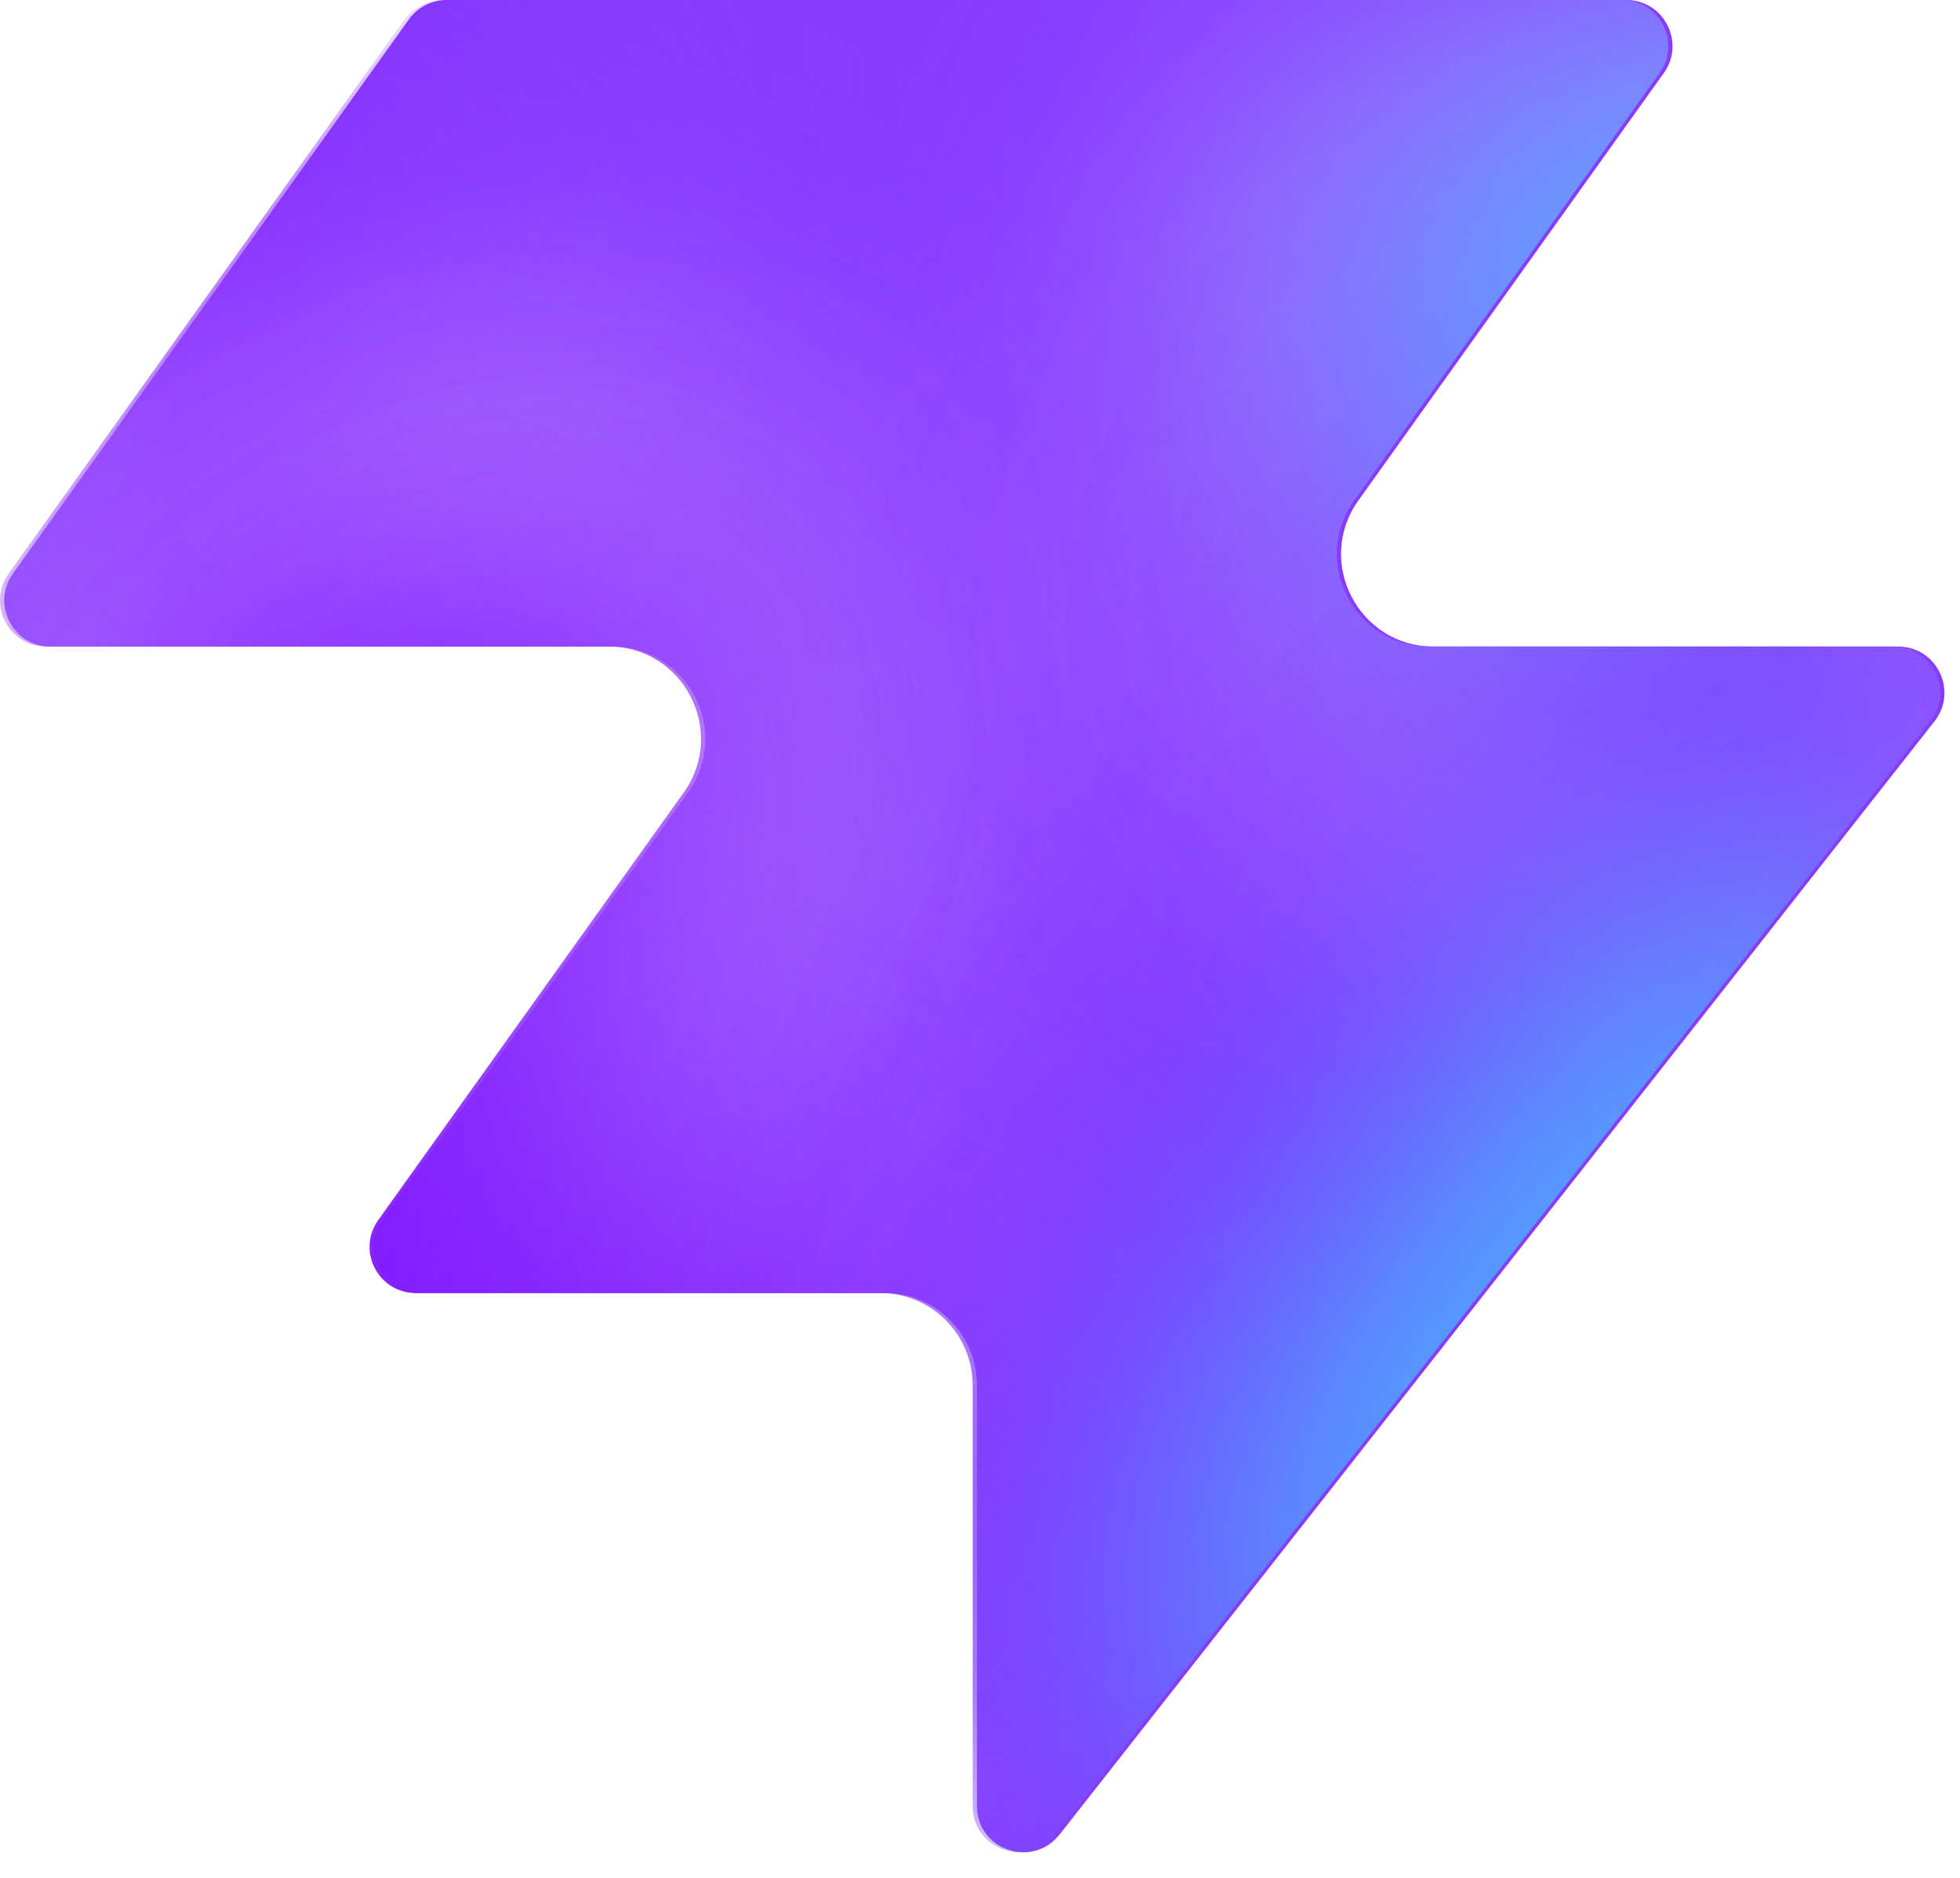
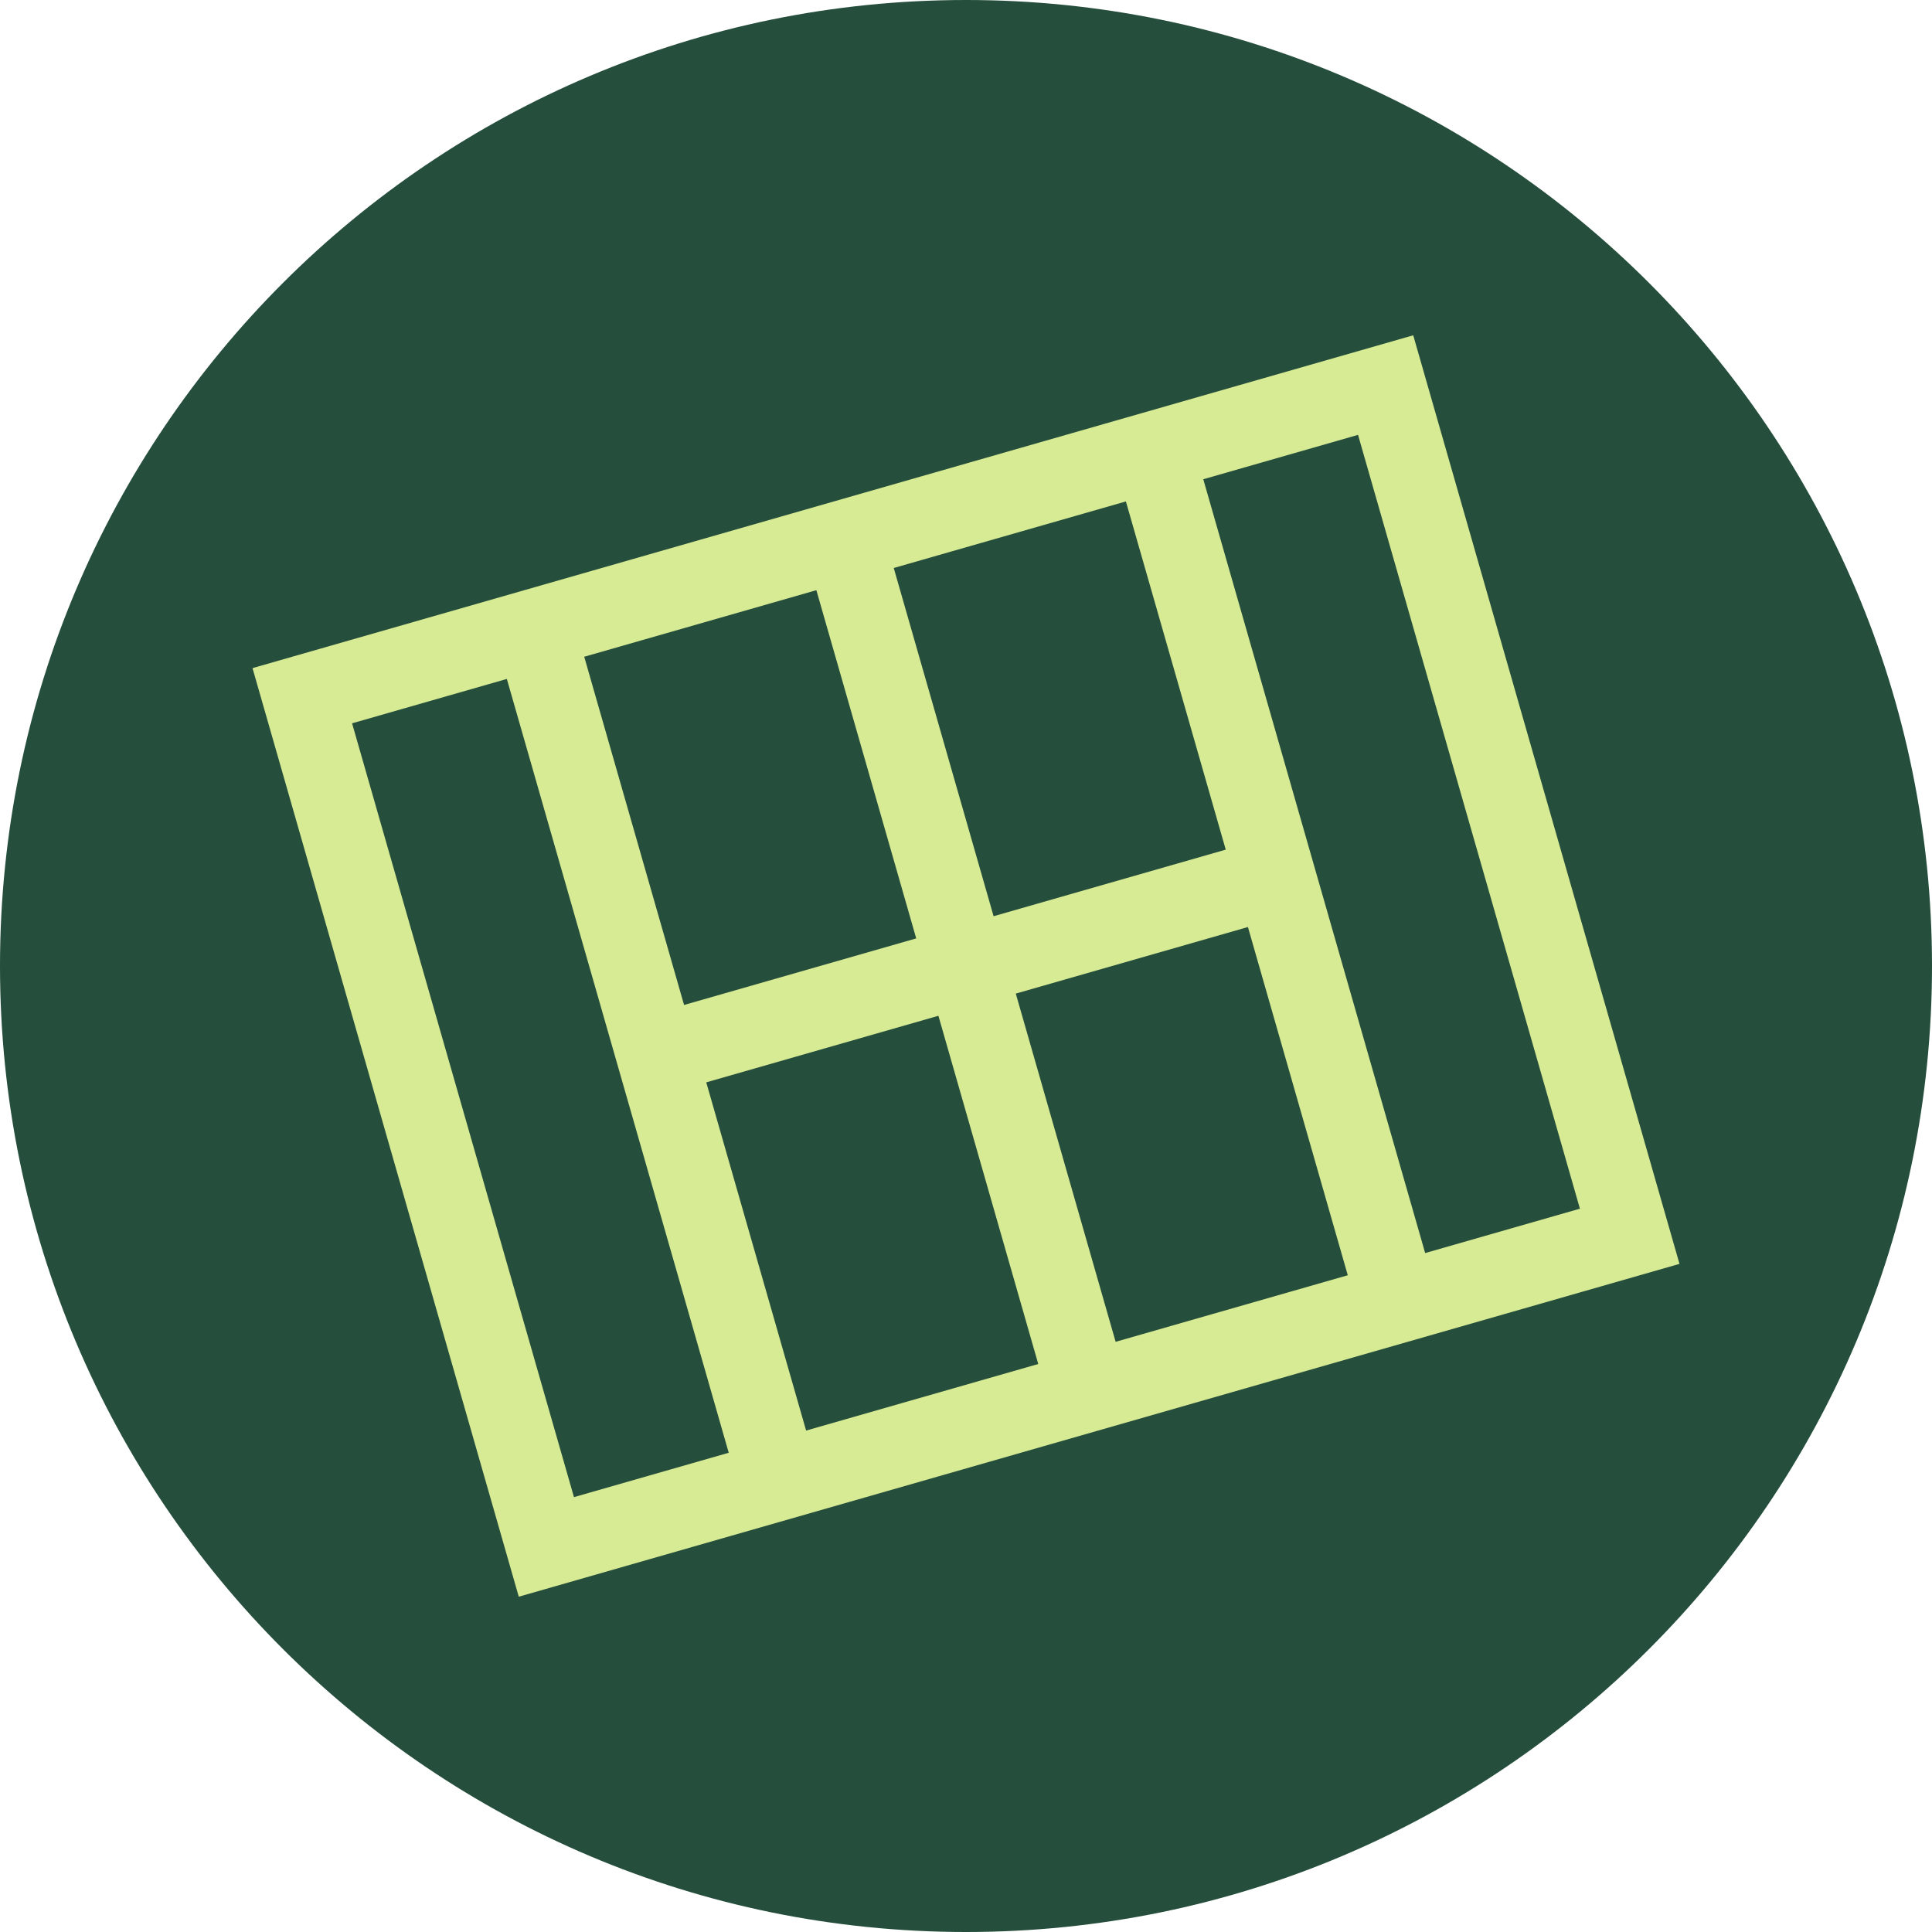
- <svg xmlns="http://www.w3.org/2000/svg" width="48" height="46" fill="none" viewBox="0 0 48 46">
-   <path fill="#863bff" d="M25.946 44.938c-.664.845-2.021.375-2.021-.698V33.937a2.26 2.26 0 0 0-2.262-2.262H10.287c-.92 0-1.456-1.04-.92-1.788l7.48-10.471c1.07-1.497 0-3.578-1.842-3.578H1.237c-.92 0-1.456-1.04-.92-1.788L10.013.474c.214-.297.556-.474.92-.474h28.894c.92 0 1.456 1.04.92 1.788l-7.48 10.471c-1.07 1.498 0 3.579 1.842 3.579h11.377c.943 0 1.473 1.088.89 1.83L25.947 44.94z" style="fill:#863bff;fill:color(display-p3 .525 .23 1);fill-opacity:1" />
-   <mask id="a" width="48" height="46" x="0" y="0" maskUnits="userSpaceOnUse" style="mask-type:alpha">
-     <path fill="#000" d="M25.842 44.938c-.664.844-2.021.375-2.021-.698V33.937a2.26 2.26 0 0 0-2.262-2.262H10.183c-.92 0-1.456-1.04-.92-1.788l7.48-10.471c1.07-1.498 0-3.579-1.842-3.579H1.133c-.92 0-1.456-1.04-.92-1.787L9.91.473c.214-.297.556-.474.92-.474h28.894c.92 0 1.456 1.04.92 1.788l-7.48 10.471c-1.07 1.498 0 3.578 1.842 3.578h11.377c.943 0 1.473 1.088.89 1.832L25.843 44.94z" style="fill:#000;fill-opacity:1" />
-   </mask>
-   <g mask="url(#a)">
-     <g filter="url(#b)">
-       <ellipse cx="5.508" cy="14.704" fill="#ede6ff" rx="5.508" ry="14.704" style="fill:#ede6ff;fill:color(display-p3 .927 .903 1);fill-opacity:1" transform="matrix(.00324 1 1 -.00324 -4.47 31.516)" />
-     </g>
-     <g filter="url(#c)">
-       <ellipse cx="10.399" cy="29.851" fill="#ede6ff" rx="10.399" ry="29.851" style="fill:#ede6ff;fill:color(display-p3 .927 .903 1);fill-opacity:1" transform="matrix(.00324 1 1 -.00324 -39.328 7.883)" />
-     </g>
-     <g filter="url(#d)">
-       <ellipse cx="5.508" cy="30.487" fill="#7e14ff" rx="5.508" ry="30.487" style="fill:#7e14ff;fill:color(display-p3 .492 .077 1);fill-opacity:1" transform="rotate(89.814 -25.913 -14.639)scale(1 -1)" />
-     </g>
-     <g filter="url(#e)">
-       <ellipse cx="5.508" cy="30.599" fill="#7e14ff" rx="5.508" ry="30.599" style="fill:#7e14ff;fill:color(display-p3 .492 .077 1);fill-opacity:1" transform="rotate(89.814 -32.644 -3.334)scale(1 -1)" />
-     </g>
-     <g filter="url(#f)">
-       <ellipse cx="5.508" cy="30.599" fill="#7e14ff" rx="5.508" ry="30.599" style="fill:#7e14ff;fill:color(display-p3 .492 .077 1);fill-opacity:1" transform="matrix(.00324 1 1 -.00324 -34.34 30.47)" />
-     </g>
-     <g filter="url(#g)">
-       <ellipse cx="14.072" cy="22.078" fill="#ede6ff" rx="14.072" ry="22.078" style="fill:#ede6ff;fill:color(display-p3 .927 .903 1);fill-opacity:1" transform="rotate(93.35 24.506 48.493)scale(-1 1)" />
-     </g>
-     <g filter="url(#h)">
-       <ellipse cx="3.47" cy="21.501" fill="#7e14ff" rx="3.47" ry="21.501" style="fill:#7e14ff;fill:color(display-p3 .492 .077 1);fill-opacity:1" transform="rotate(89.009 28.708 47.59)scale(-1 1)" />
-     </g>
-     <g filter="url(#i)">
-       <ellipse cx="3.47" cy="21.501" fill="#7e14ff" rx="3.47" ry="21.501" style="fill:#7e14ff;fill:color(display-p3 .492 .077 1);fill-opacity:1" transform="rotate(89.009 28.708 47.59)scale(-1 1)" />
-     </g>
-     <g filter="url(#j)">
-       <ellipse cx=".387" cy="8.972" fill="#7e14ff" rx="4.407" ry="29.108" style="fill:#7e14ff;fill:color(display-p3 .492 .077 1);fill-opacity:1" transform="rotate(39.51 .387 8.972)" />
-     </g>
-     <g filter="url(#k)">
-       <ellipse cx="47.523" cy="-6.092" fill="#7e14ff" rx="4.407" ry="29.108" style="fill:#7e14ff;fill:color(display-p3 .492 .077 1);fill-opacity:1" transform="rotate(37.892 47.523 -6.092)" />
-     </g>
-     <g filter="url(#l)">
-       <ellipse cx="41.412" cy="6.333" fill="#47bfff" rx="5.971" ry="9.665" style="fill:#47bfff;fill:color(display-p3 .28 .748 1);fill-opacity:1" transform="rotate(37.892 41.412 6.333)" />
-     </g>
-     <g filter="url(#m)">
-       <ellipse cx="-1.879" cy="38.332" fill="#7e14ff" rx="4.407" ry="29.108" style="fill:#7e14ff;fill:color(display-p3 .492 .077 1);fill-opacity:1" transform="rotate(37.892 -1.88 38.332)" />
-     </g>
-     <g filter="url(#n)">
-       <ellipse cx="-1.879" cy="38.332" fill="#7e14ff" rx="4.407" ry="29.108" style="fill:#7e14ff;fill:color(display-p3 .492 .077 1);fill-opacity:1" transform="rotate(37.892 -1.88 38.332)" />
-     </g>
-     <g filter="url(#o)">
-       <ellipse cx="35.651" cy="29.907" fill="#7e14ff" rx="4.407" ry="29.108" style="fill:#7e14ff;fill:color(display-p3 .492 .077 1);fill-opacity:1" transform="rotate(37.892 35.651 29.907)" />
-     </g>
-     <g filter="url(#p)">
-       <ellipse cx="38.418" cy="32.4" fill="#47bfff" rx="5.971" ry="15.297" style="fill:#47bfff;fill:color(display-p3 .28 .748 1);fill-opacity:1" transform="rotate(37.892 38.418 32.4)" />
-     </g>
+ <svg xmlns="http://www.w3.org/2000/svg" viewBox="0 0 48 48">
+   <rect width="48" height="48" rx="24" fill="#254e3c" />
+   <g transform="rotate(-16 24 24)" fill="none" stroke="#d7eb94" stroke-width="2">
+     <path d="M10 13h28v22H10zM16 13v22M32 13v22M24 13v22M16 24h16" />
  </g>
-   <defs>
-     <filter id="b" width="60.045" height="41.654" x="-19.77" y="16.149" color-interpolation-filters="sRGB" filterUnits="userSpaceOnUse">
-       <feFlood flood-opacity="0" result="BackgroundImageFix" />
-       <feBlend in="SourceGraphic" in2="BackgroundImageFix" result="shape" />
-       <feGaussianBlur result="effect1_foregroundBlur_2002_17158" stdDeviation="7.659" />
-     </filter>
-     <filter id="c" width="90.34" height="51.437" x="-54.613" y="-7.533" color-interpolation-filters="sRGB" filterUnits="userSpaceOnUse">
-       <feFlood flood-opacity="0" result="BackgroundImageFix" />
-       <feBlend in="SourceGraphic" in2="BackgroundImageFix" result="shape" />
-       <feGaussianBlur result="effect1_foregroundBlur_2002_17158" stdDeviation="7.659" />
-     </filter>
-     <filter id="d" width="79.355" height="29.4" x="-49.64" y="2.03" color-interpolation-filters="sRGB" filterUnits="userSpaceOnUse">
-       <feFlood flood-opacity="0" result="BackgroundImageFix" />
-       <feBlend in="SourceGraphic" in2="BackgroundImageFix" result="shape" />
-       <feGaussianBlur result="effect1_foregroundBlur_2002_17158" stdDeviation="4.596" />
-     </filter>
-     <filter id="e" width="79.579" height="29.4" x="-45.045" y="20.029" color-interpolation-filters="sRGB" filterUnits="userSpaceOnUse">
-       <feFlood flood-opacity="0" result="BackgroundImageFix" />
-       <feBlend in="SourceGraphic" in2="BackgroundImageFix" result="shape" />
-       <feGaussianBlur result="effect1_foregroundBlur_2002_17158" stdDeviation="4.596" />
-     </filter>
-     <filter id="f" width="79.579" height="29.4" x="-43.513" y="21.178" color-interpolation-filters="sRGB" filterUnits="userSpaceOnUse">
-       <feFlood flood-opacity="0" result="BackgroundImageFix" />
-       <feBlend in="SourceGraphic" in2="BackgroundImageFix" result="shape" />
-       <feGaussianBlur result="effect1_foregroundBlur_2002_17158" stdDeviation="4.596" />
-     </filter>
-     <filter id="g" width="74.749" height="58.852" x="15.756" y="-17.901" color-interpolation-filters="sRGB" filterUnits="userSpaceOnUse">
-       <feFlood flood-opacity="0" result="BackgroundImageFix" />
-       <feBlend in="SourceGraphic" in2="BackgroundImageFix" result="shape" />
-       <feGaussianBlur result="effect1_foregroundBlur_2002_17158" stdDeviation="7.659" />
-     </filter>
-     <filter id="h" width="61.377" height="25.362" x="23.548" y="2.284" color-interpolation-filters="sRGB" filterUnits="userSpaceOnUse">
-       <feFlood flood-opacity="0" result="BackgroundImageFix" />
-       <feBlend in="SourceGraphic" in2="BackgroundImageFix" result="shape" />
-       <feGaussianBlur result="effect1_foregroundBlur_2002_17158" stdDeviation="4.596" />
-     </filter>
-     <filter id="i" width="61.377" height="25.362" x="23.548" y="2.284" color-interpolation-filters="sRGB" filterUnits="userSpaceOnUse">
-       <feFlood flood-opacity="0" result="BackgroundImageFix" />
-       <feBlend in="SourceGraphic" in2="BackgroundImageFix" result="shape" />
-       <feGaussianBlur result="effect1_foregroundBlur_2002_17158" stdDeviation="4.596" />
-     </filter>
-     <filter id="j" width="56.045" height="63.649" x="-27.636" y="-22.853" color-interpolation-filters="sRGB" filterUnits="userSpaceOnUse">
-       <feFlood flood-opacity="0" result="BackgroundImageFix" />
-       <feBlend in="SourceGraphic" in2="BackgroundImageFix" result="shape" />
-       <feGaussianBlur result="effect1_foregroundBlur_2002_17158" stdDeviation="4.596" />
-     </filter>
-     <filter id="k" width="54.814" height="64.646" x="20.116" y="-38.415" color-interpolation-filters="sRGB" filterUnits="userSpaceOnUse">
-       <feFlood flood-opacity="0" result="BackgroundImageFix" />
-       <feBlend in="SourceGraphic" in2="BackgroundImageFix" result="shape" />
-       <feGaussianBlur result="effect1_foregroundBlur_2002_17158" stdDeviation="4.596" />
-     </filter>
-     <filter id="l" width="33.541" height="35.313" x="24.641" y="-11.323" color-interpolation-filters="sRGB" filterUnits="userSpaceOnUse">
-       <feFlood flood-opacity="0" result="BackgroundImageFix" />
-       <feBlend in="SourceGraphic" in2="BackgroundImageFix" result="shape" />
-       <feGaussianBlur result="effect1_foregroundBlur_2002_17158" stdDeviation="4.596" />
-     </filter>
-     <filter id="m" width="54.814" height="64.646" x="-29.286" y="6.009" color-interpolation-filters="sRGB" filterUnits="userSpaceOnUse">
-       <feFlood flood-opacity="0" result="BackgroundImageFix" />
-       <feBlend in="SourceGraphic" in2="BackgroundImageFix" result="shape" />
-       <feGaussianBlur result="effect1_foregroundBlur_2002_17158" stdDeviation="4.596" />
-     </filter>
-     <filter id="n" width="54.814" height="64.646" x="-29.286" y="6.009" color-interpolation-filters="sRGB" filterUnits="userSpaceOnUse">
-       <feFlood flood-opacity="0" result="BackgroundImageFix" />
-       <feBlend in="SourceGraphic" in2="BackgroundImageFix" result="shape" />
-       <feGaussianBlur result="effect1_foregroundBlur_2002_17158" stdDeviation="4.596" />
-     </filter>
-     <filter id="o" width="54.814" height="64.646" x="8.244" y="-2.416" color-interpolation-filters="sRGB" filterUnits="userSpaceOnUse">
-       <feFlood flood-opacity="0" result="BackgroundImageFix" />
-       <feBlend in="SourceGraphic" in2="BackgroundImageFix" result="shape" />
-       <feGaussianBlur result="effect1_foregroundBlur_2002_17158" stdDeviation="4.596" />
-     </filter>
-     <filter id="p" width="39.409" height="43.623" x="18.713" y="10.588" color-interpolation-filters="sRGB" filterUnits="userSpaceOnUse">
-       <feFlood flood-opacity="0" result="BackgroundImageFix" />
-       <feBlend in="SourceGraphic" in2="BackgroundImageFix" result="shape" />
-       <feGaussianBlur result="effect1_foregroundBlur_2002_17158" stdDeviation="4.596" />
-     </filter>
-   </defs>
</svg>
